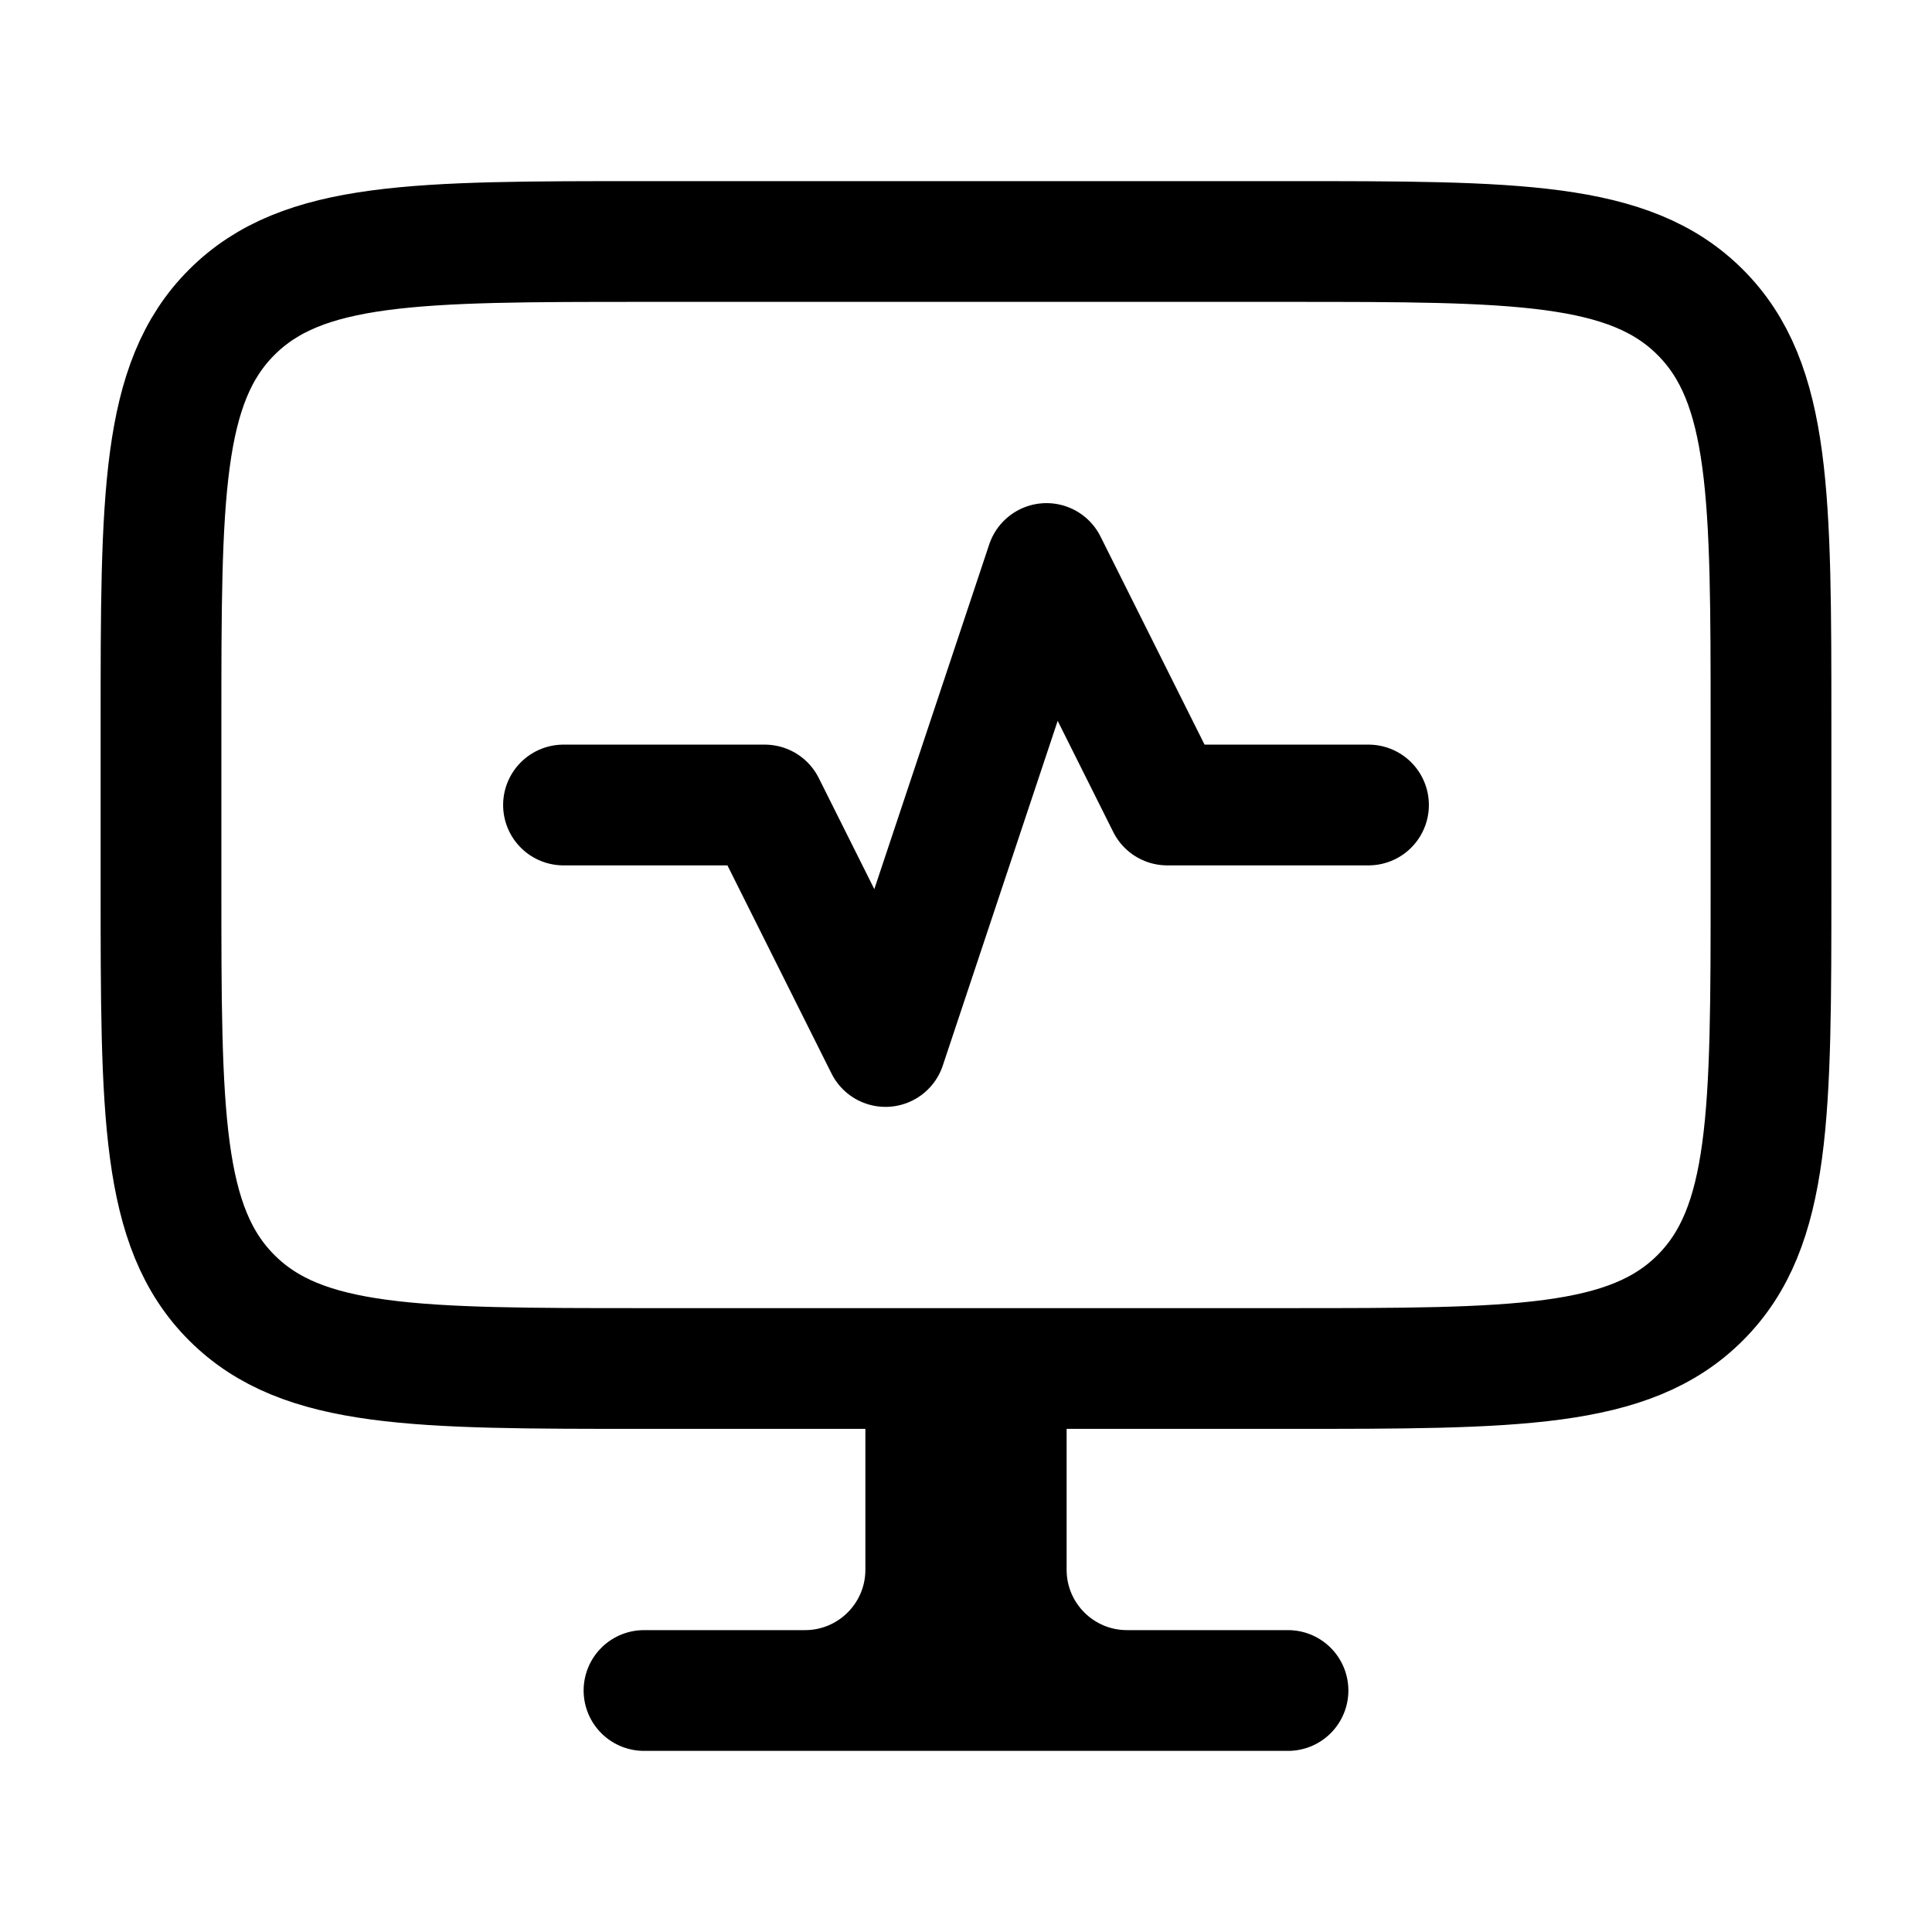
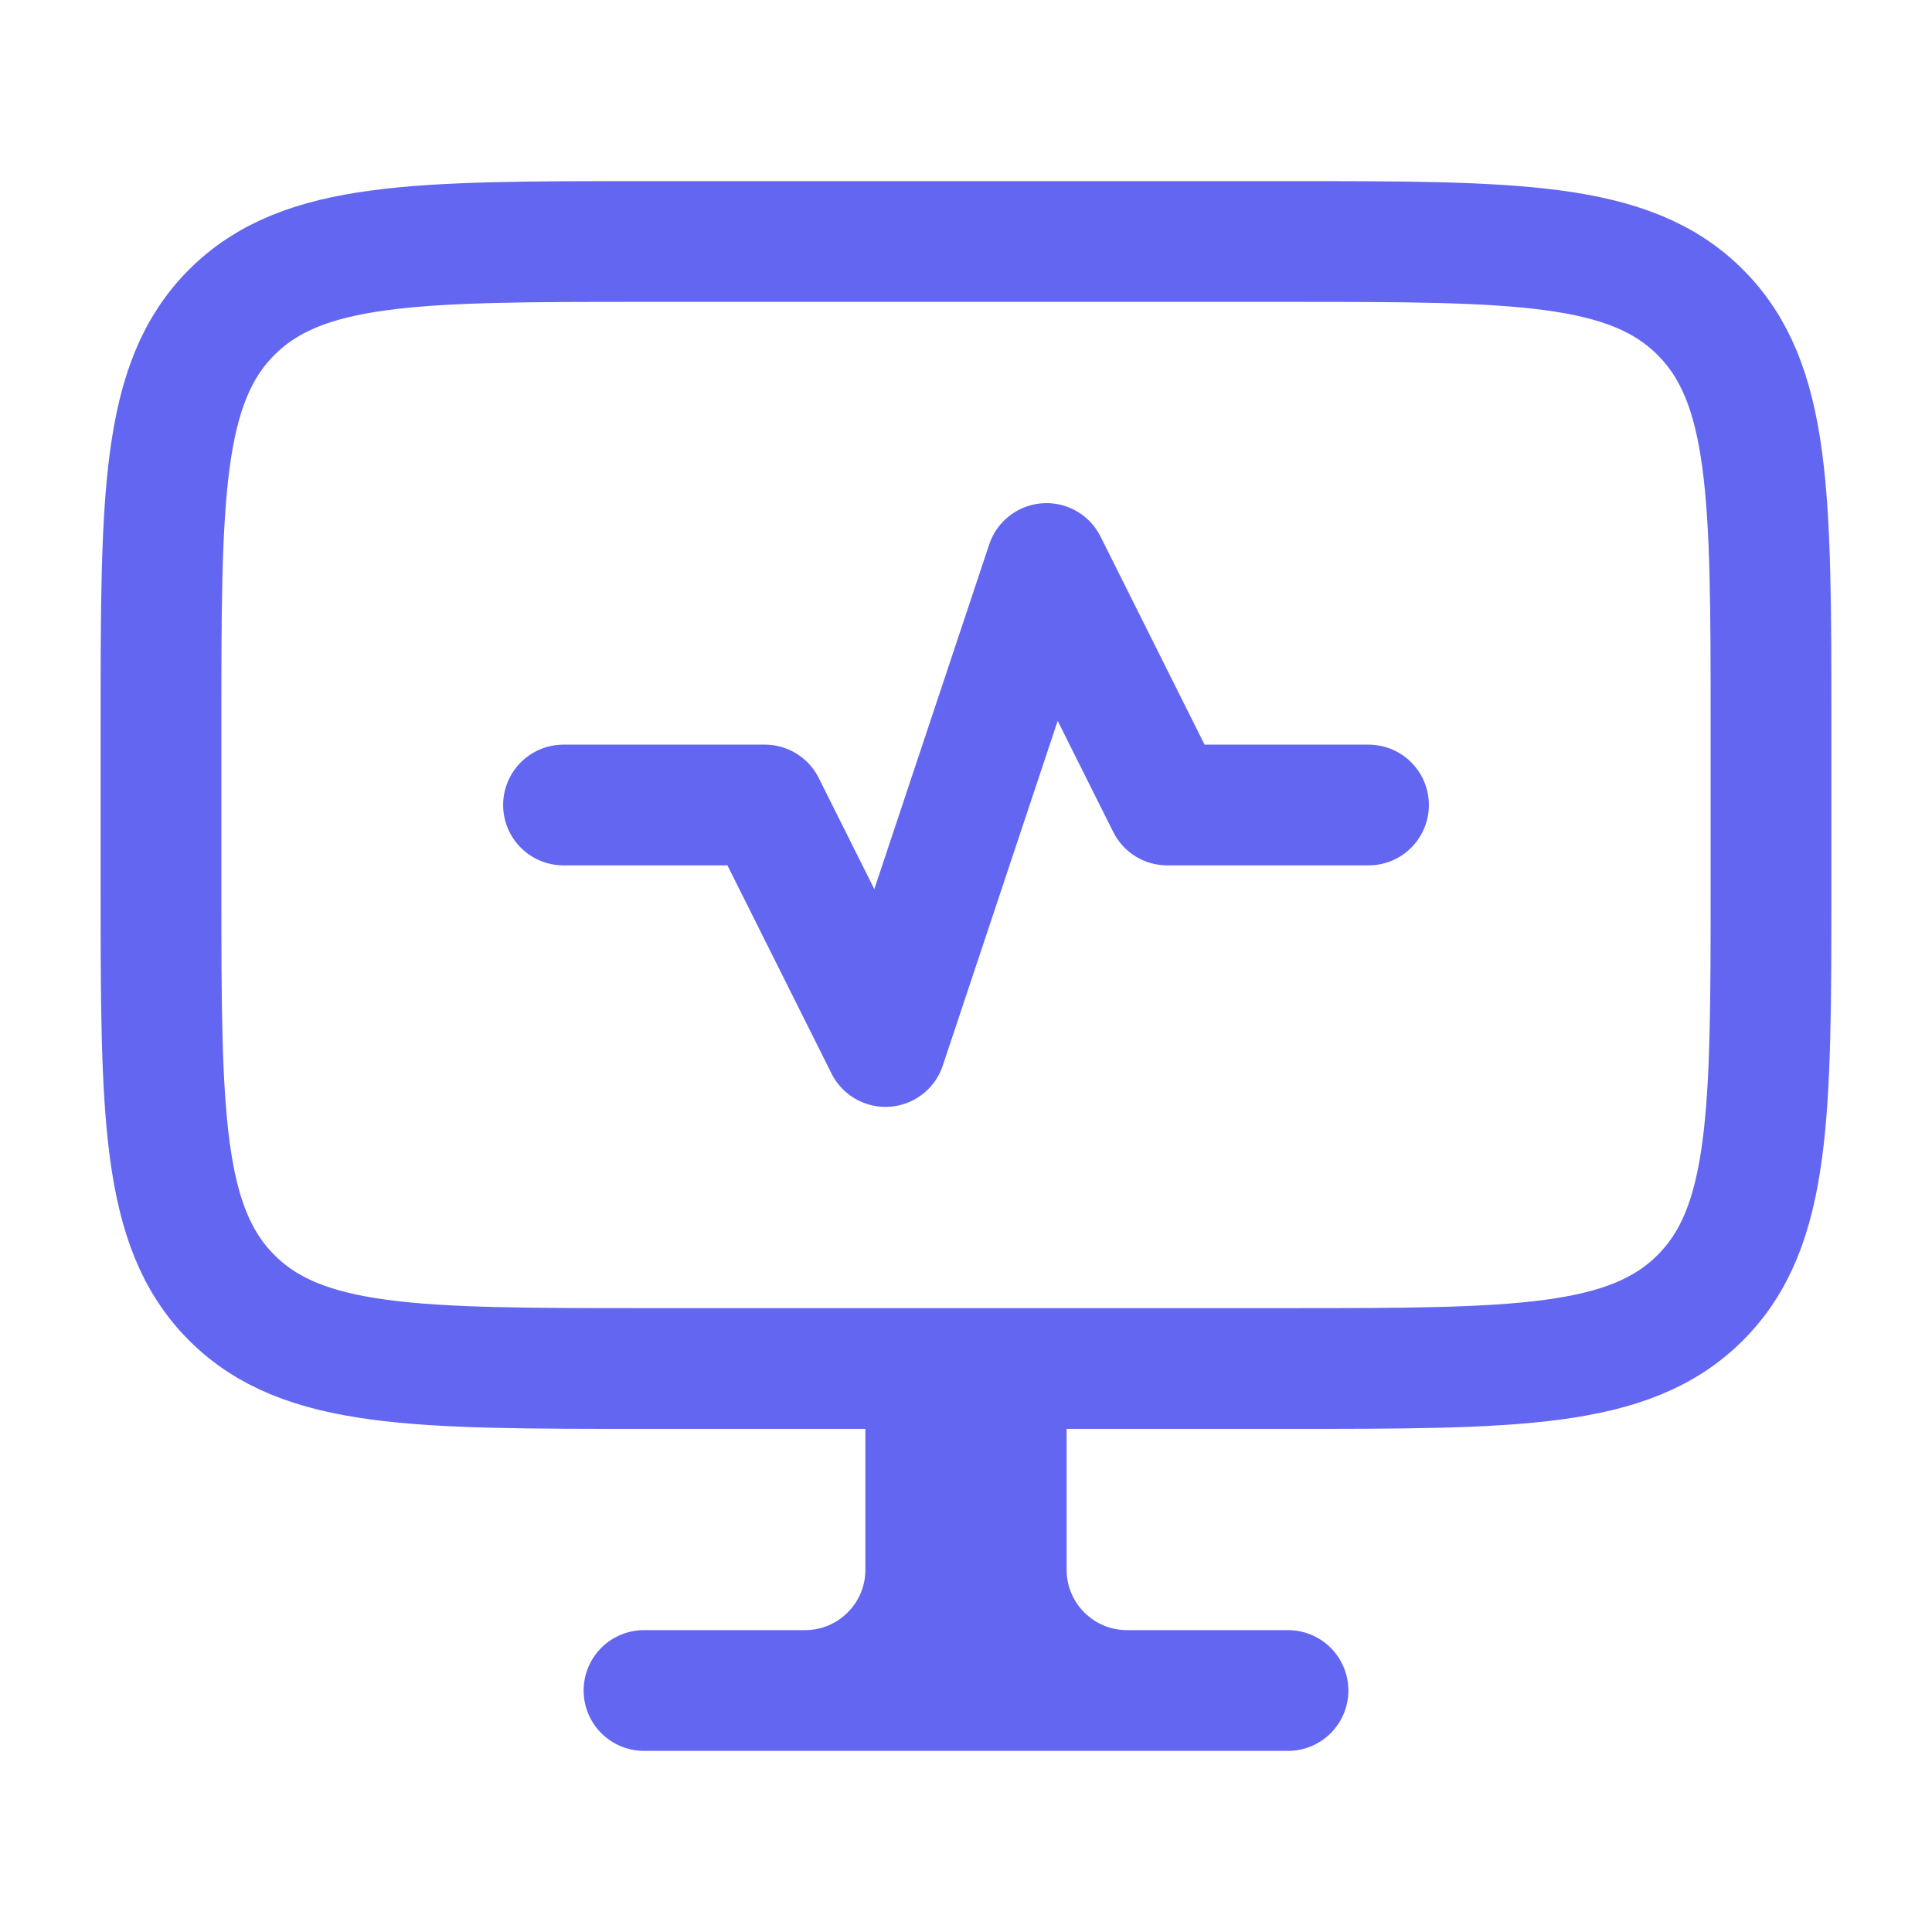
<svg xmlns="http://www.w3.org/2000/svg" width="1em" height="1em" viewBox="0 0 24 24">
-   <g fill="none" stroke="currentColor" stroke-linecap="round" stroke-linejoin="round" stroke-width="1.5">
+   <g fill="none" stroke="#6366f1" stroke-linecap="round" stroke-linejoin="round" stroke-width="1.5">
    <path d="M14 21h2m-2 0a1.5 1.5 0 0 1-1.5-1.5V17H12m2 4h-4m0 0H8m2 0a1.5 1.5 0 0 0 1.5-1.5V17h.5m0 0v4m4-18H8c-2.828 0-4.243 0-5.121.879C2 4.757 2 6.172 2 9v2c0 2.828 0 4.243.879 5.121C3.757 17 5.172 17 8 17h8c2.828 0 4.243 0 5.121-.879C22 15.243 22 13.828 22 11V9c0-2.828 0-4.243-.879-5.121C20.243 3 18.828 3 16 3" />
    <path d="M7 10h2.5l1.5 3l2-6l1.5 3H17" />
  </g>
</svg>
